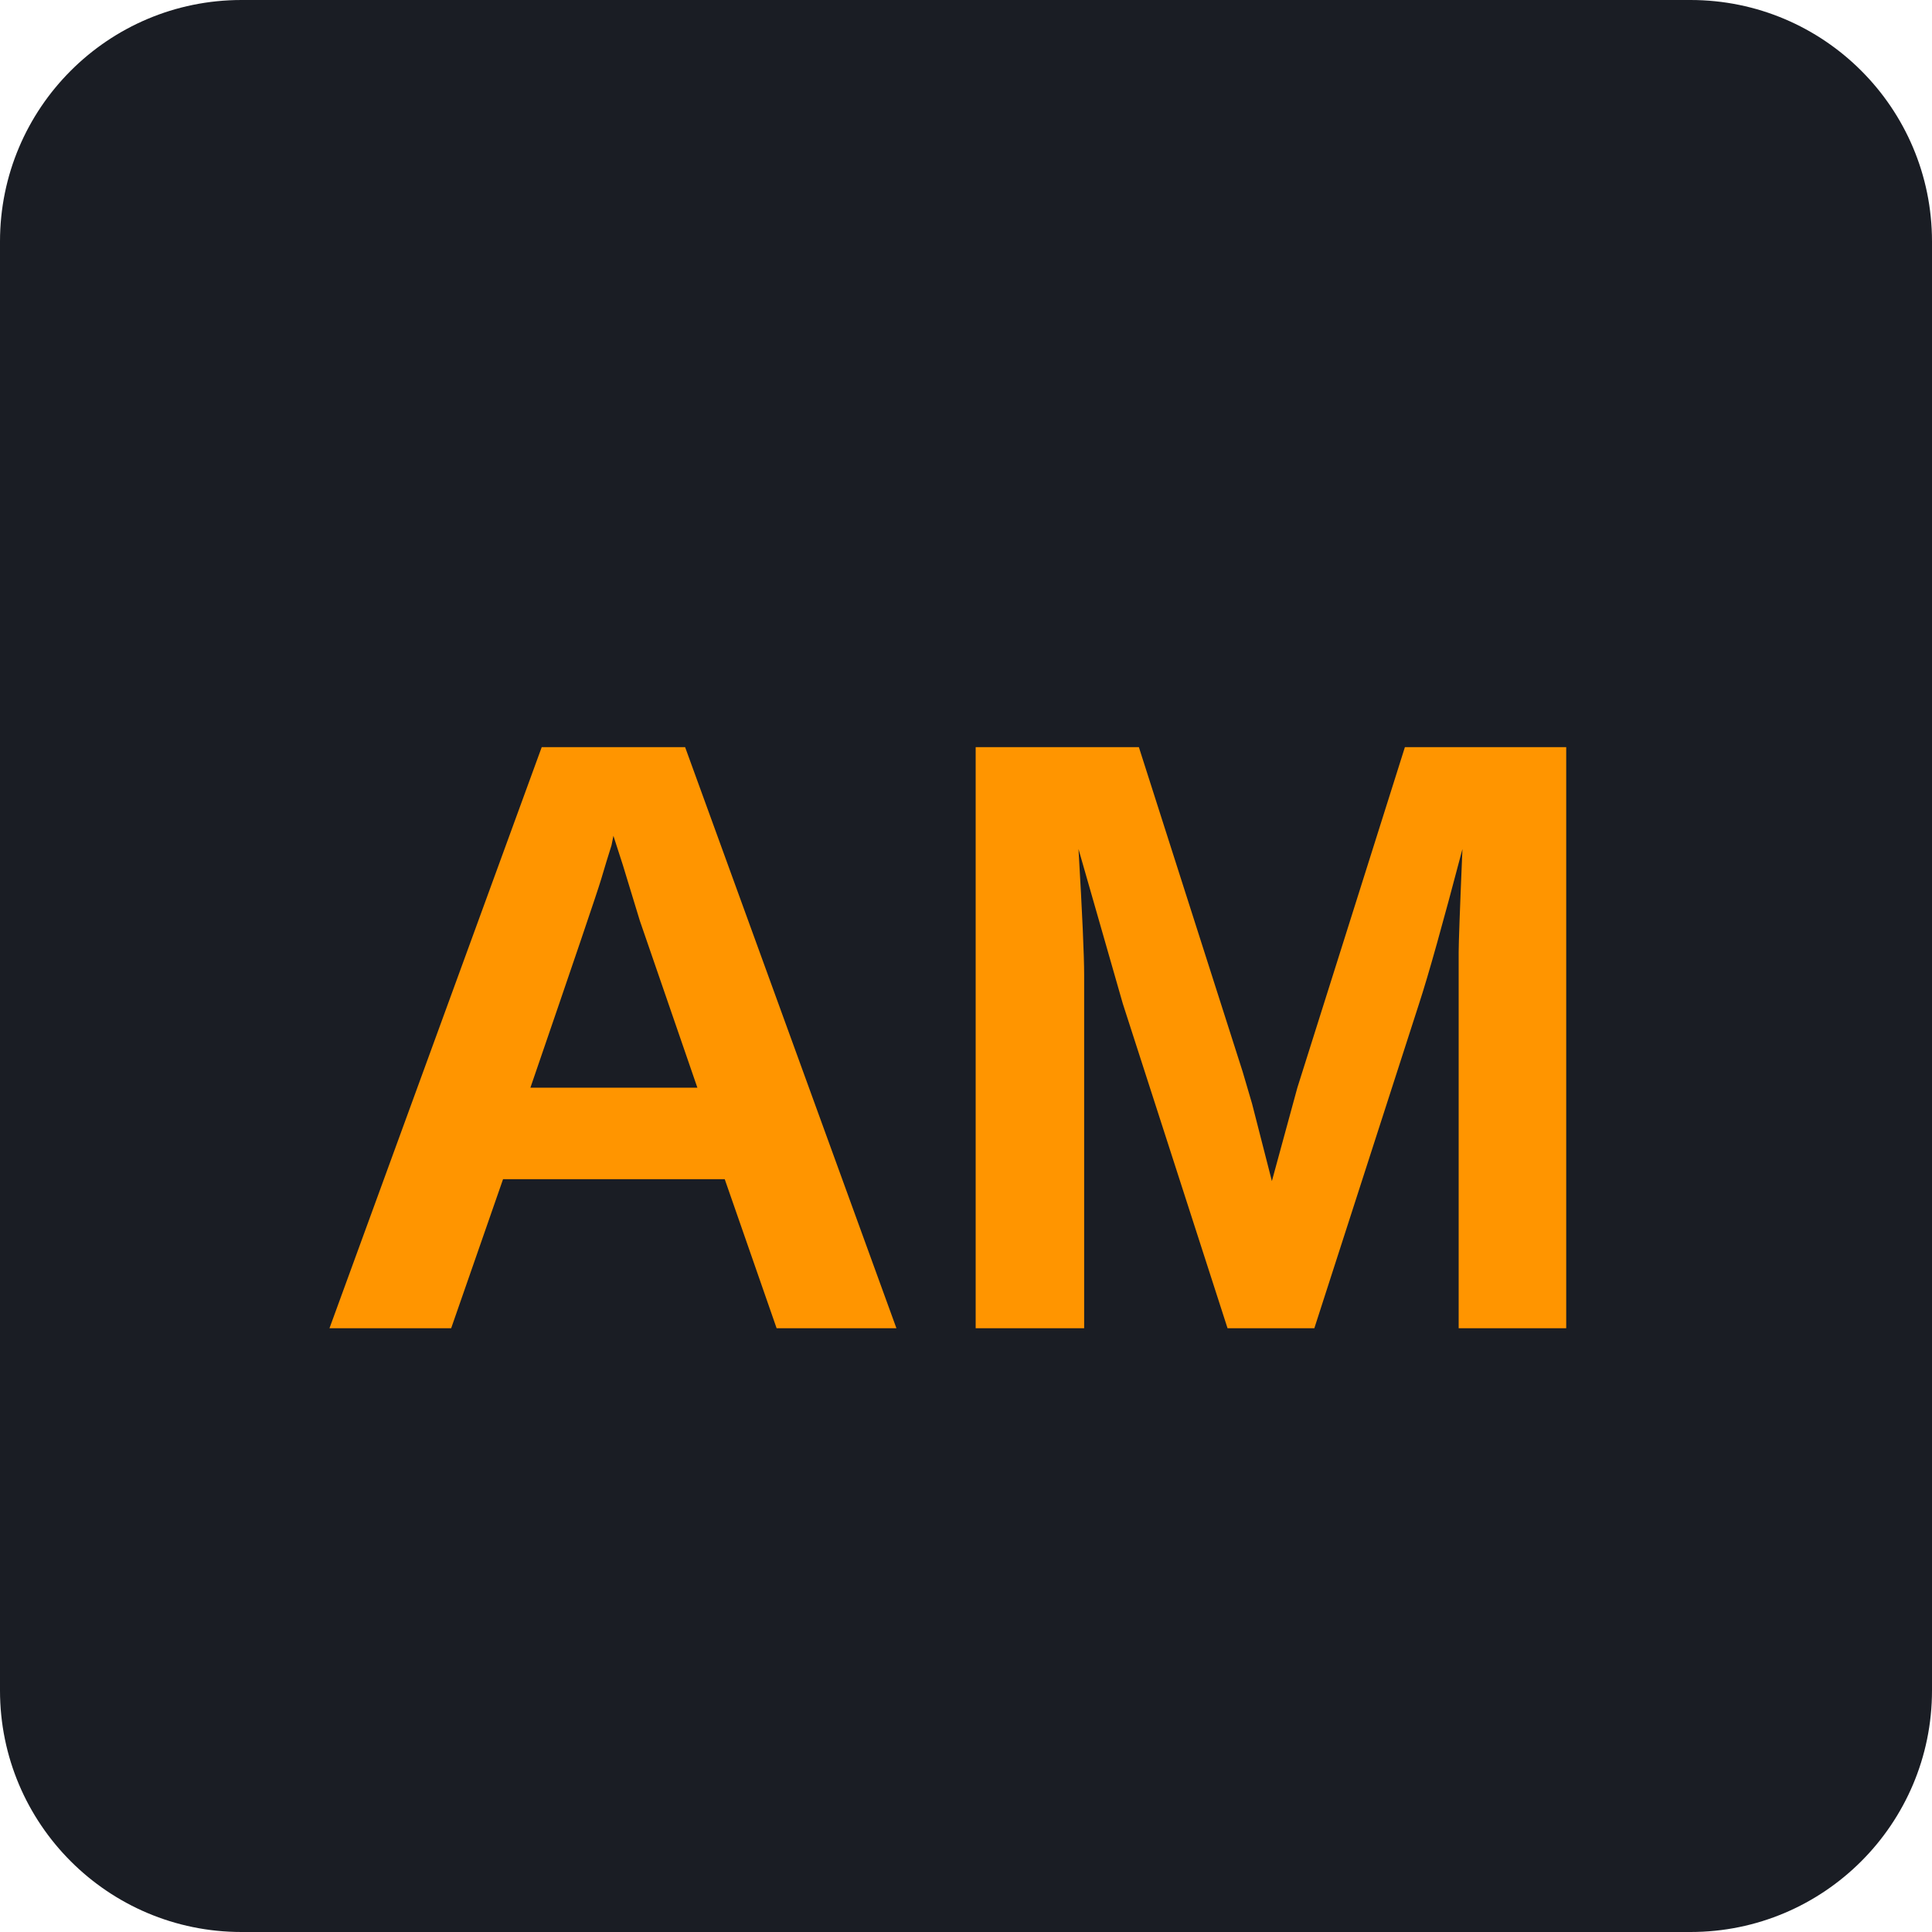
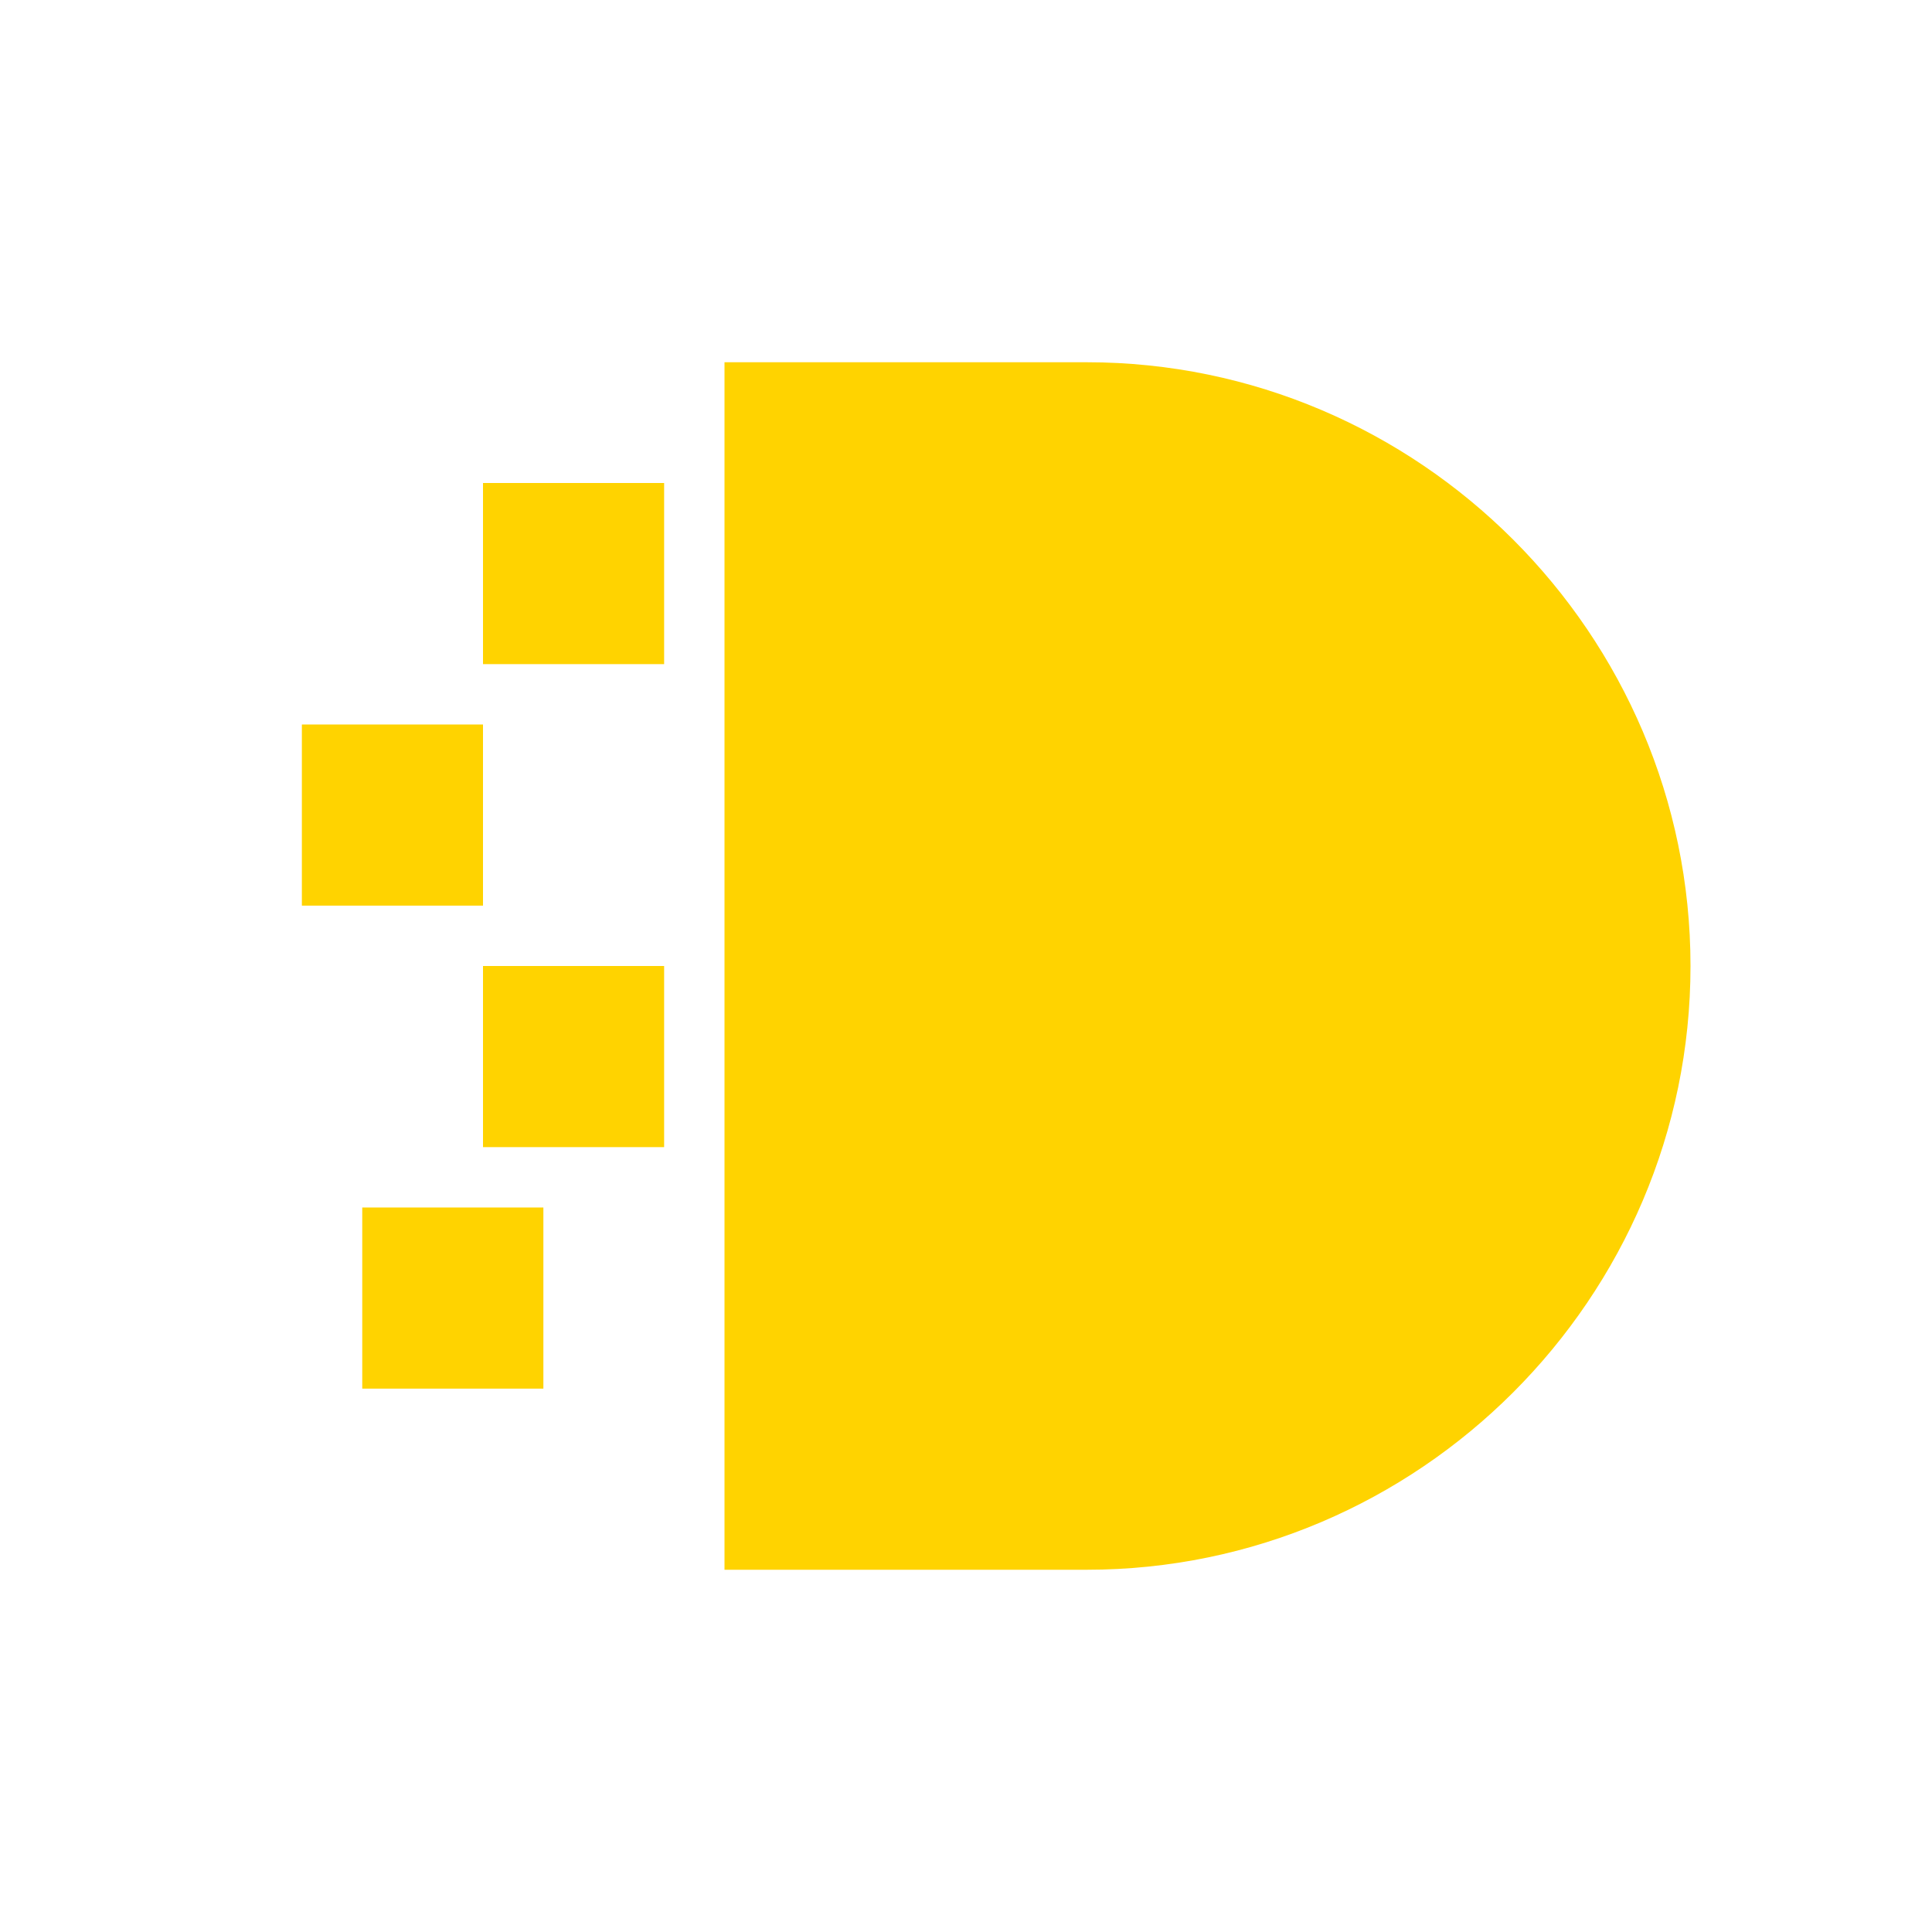
- <svg xmlns="http://www.w3.org/2000/svg" viewBox="0 0 32 32">
-   <rect width="32" height="32" fill="#1a1d24" rx="4" />
-   <text x="16" y="22" font-family="Arial, sans-serif" font-weight="bold" font-size="14" fill="#FF9500" text-anchor="middle">AM</text>
+ <svg xmlns="http://www.w3.org/2000/svg" viewBox="0 0 32 32" fill="none">
+   <path fill="#FFD300" d="M12 6h6c5.5 0 10 4.5 10 10s-4.5 10-10 10h-6V6z" />
+   <path fill="#FFD300" d="M8 8h3v3H8zm-3 4h3v3H5zm3 4h3v3H8zm-2 4h3v3H6z" />
</svg>
